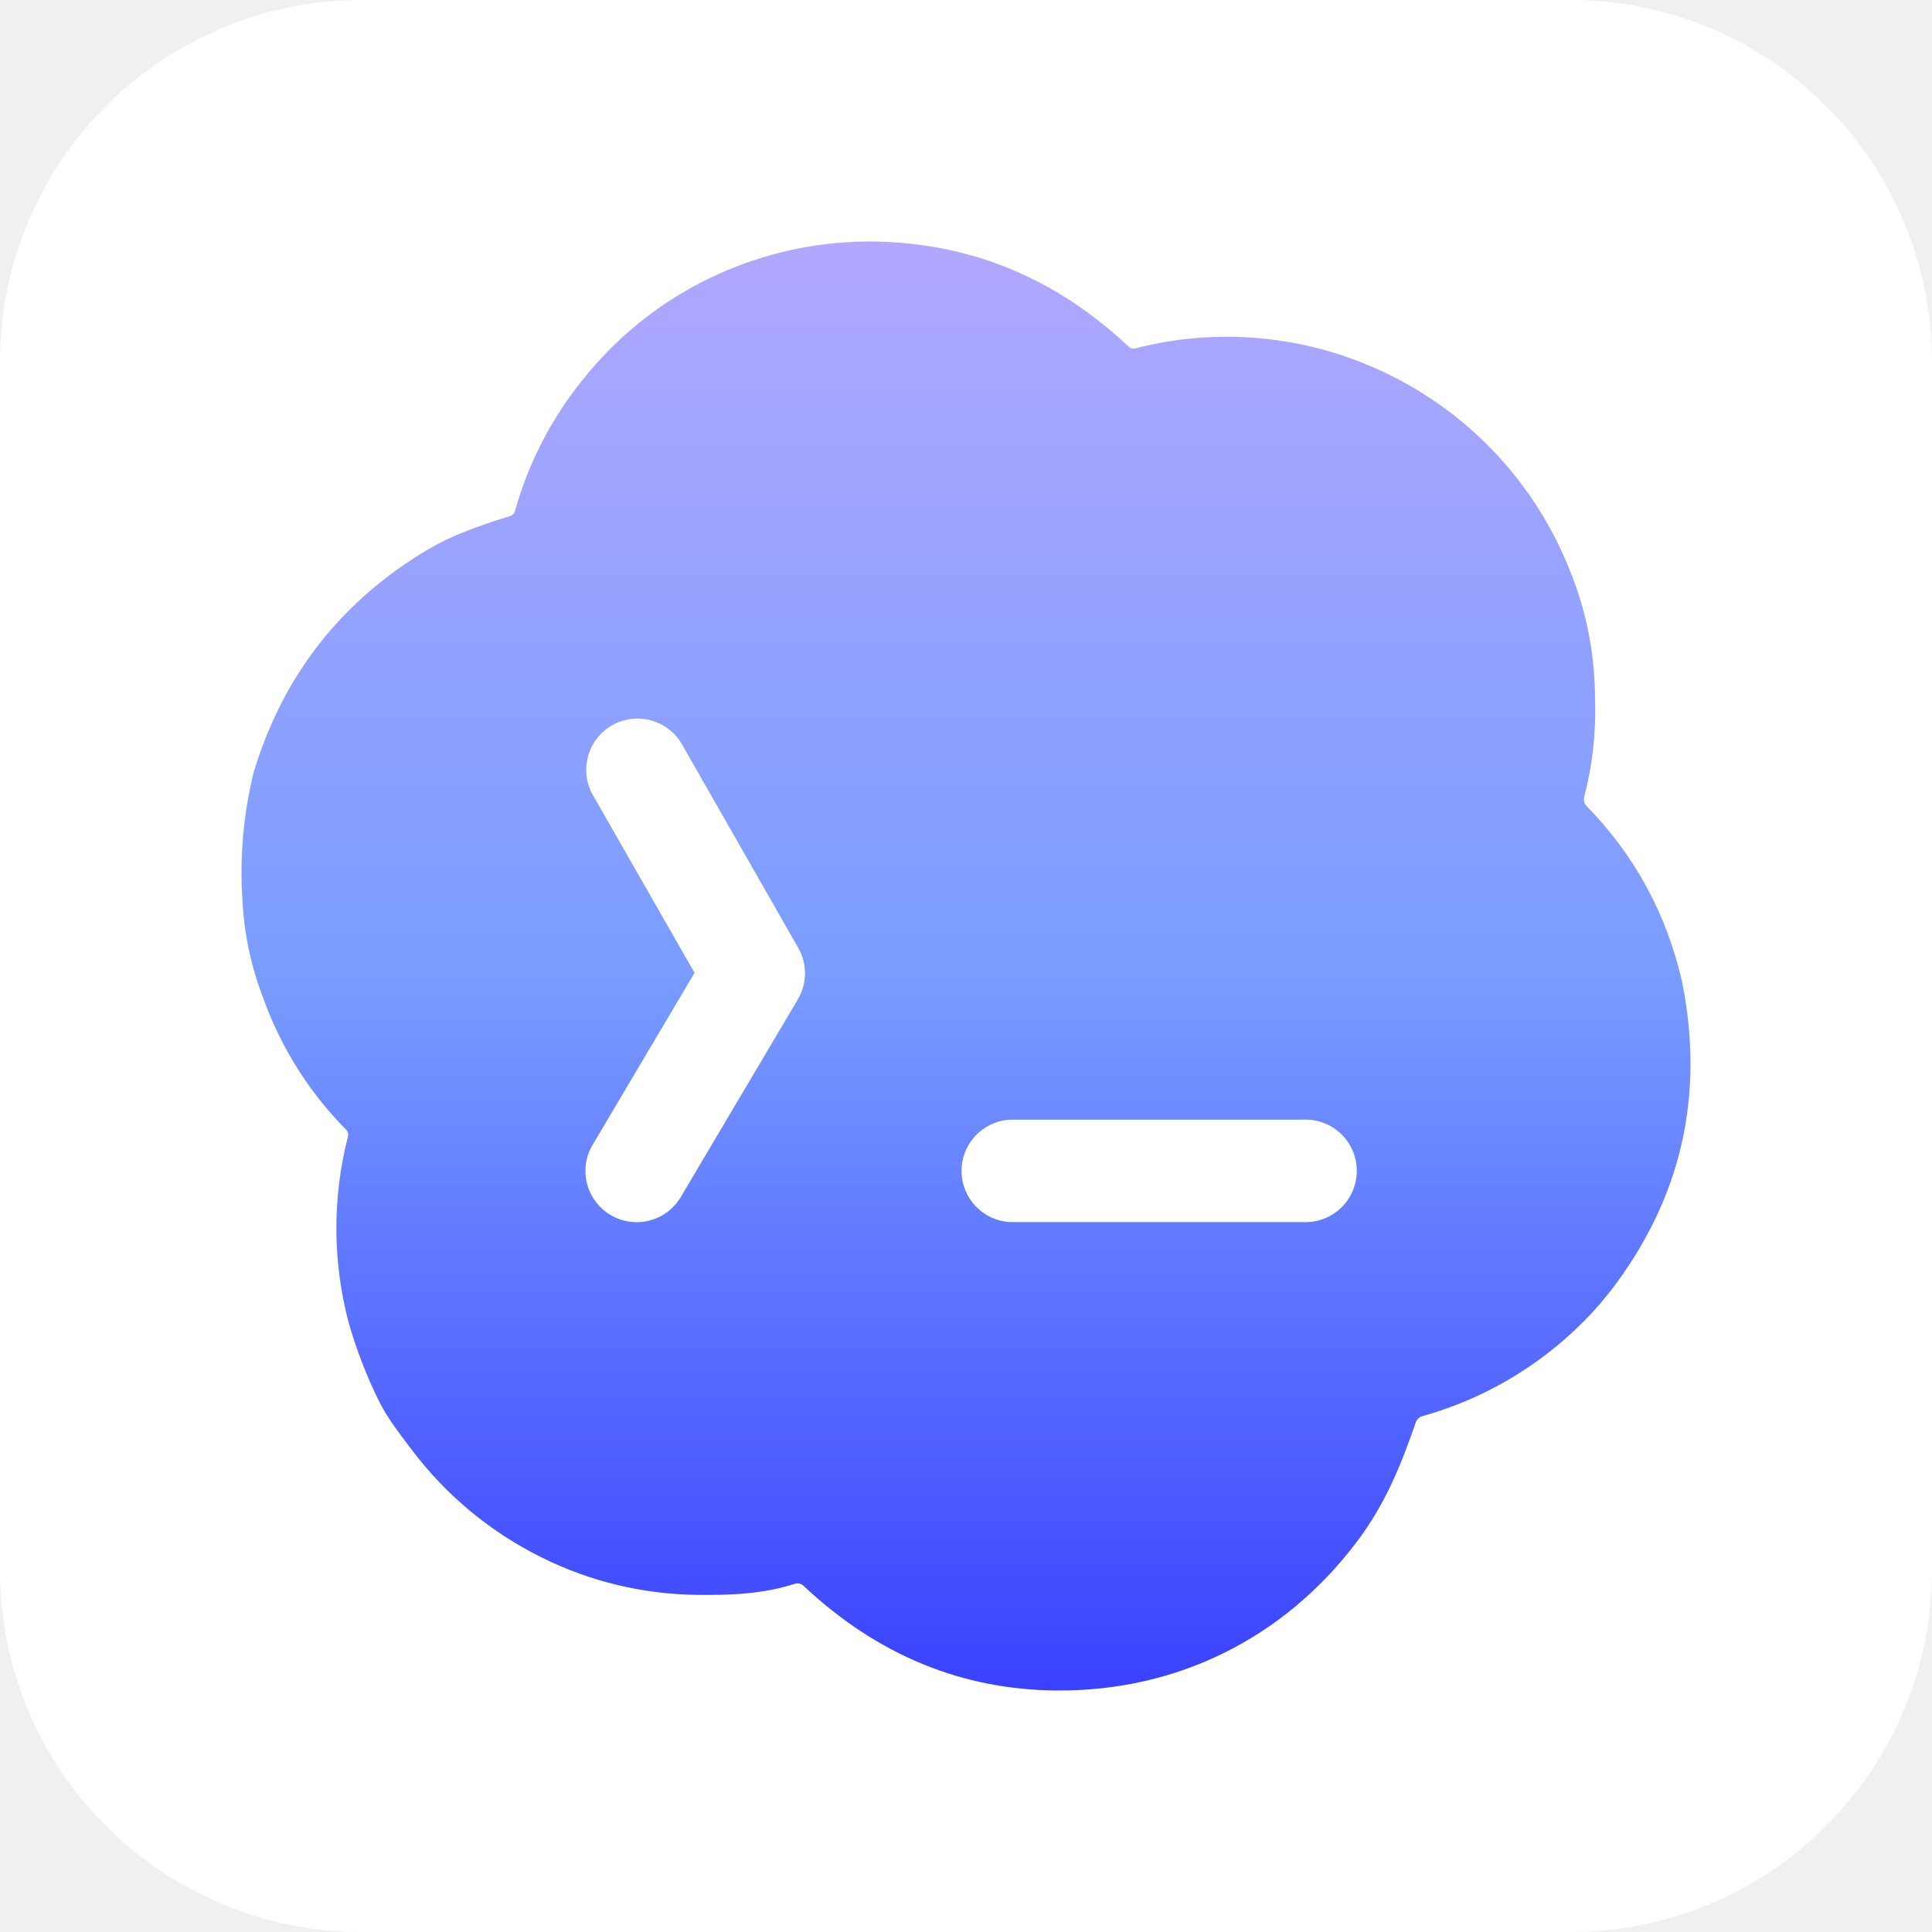
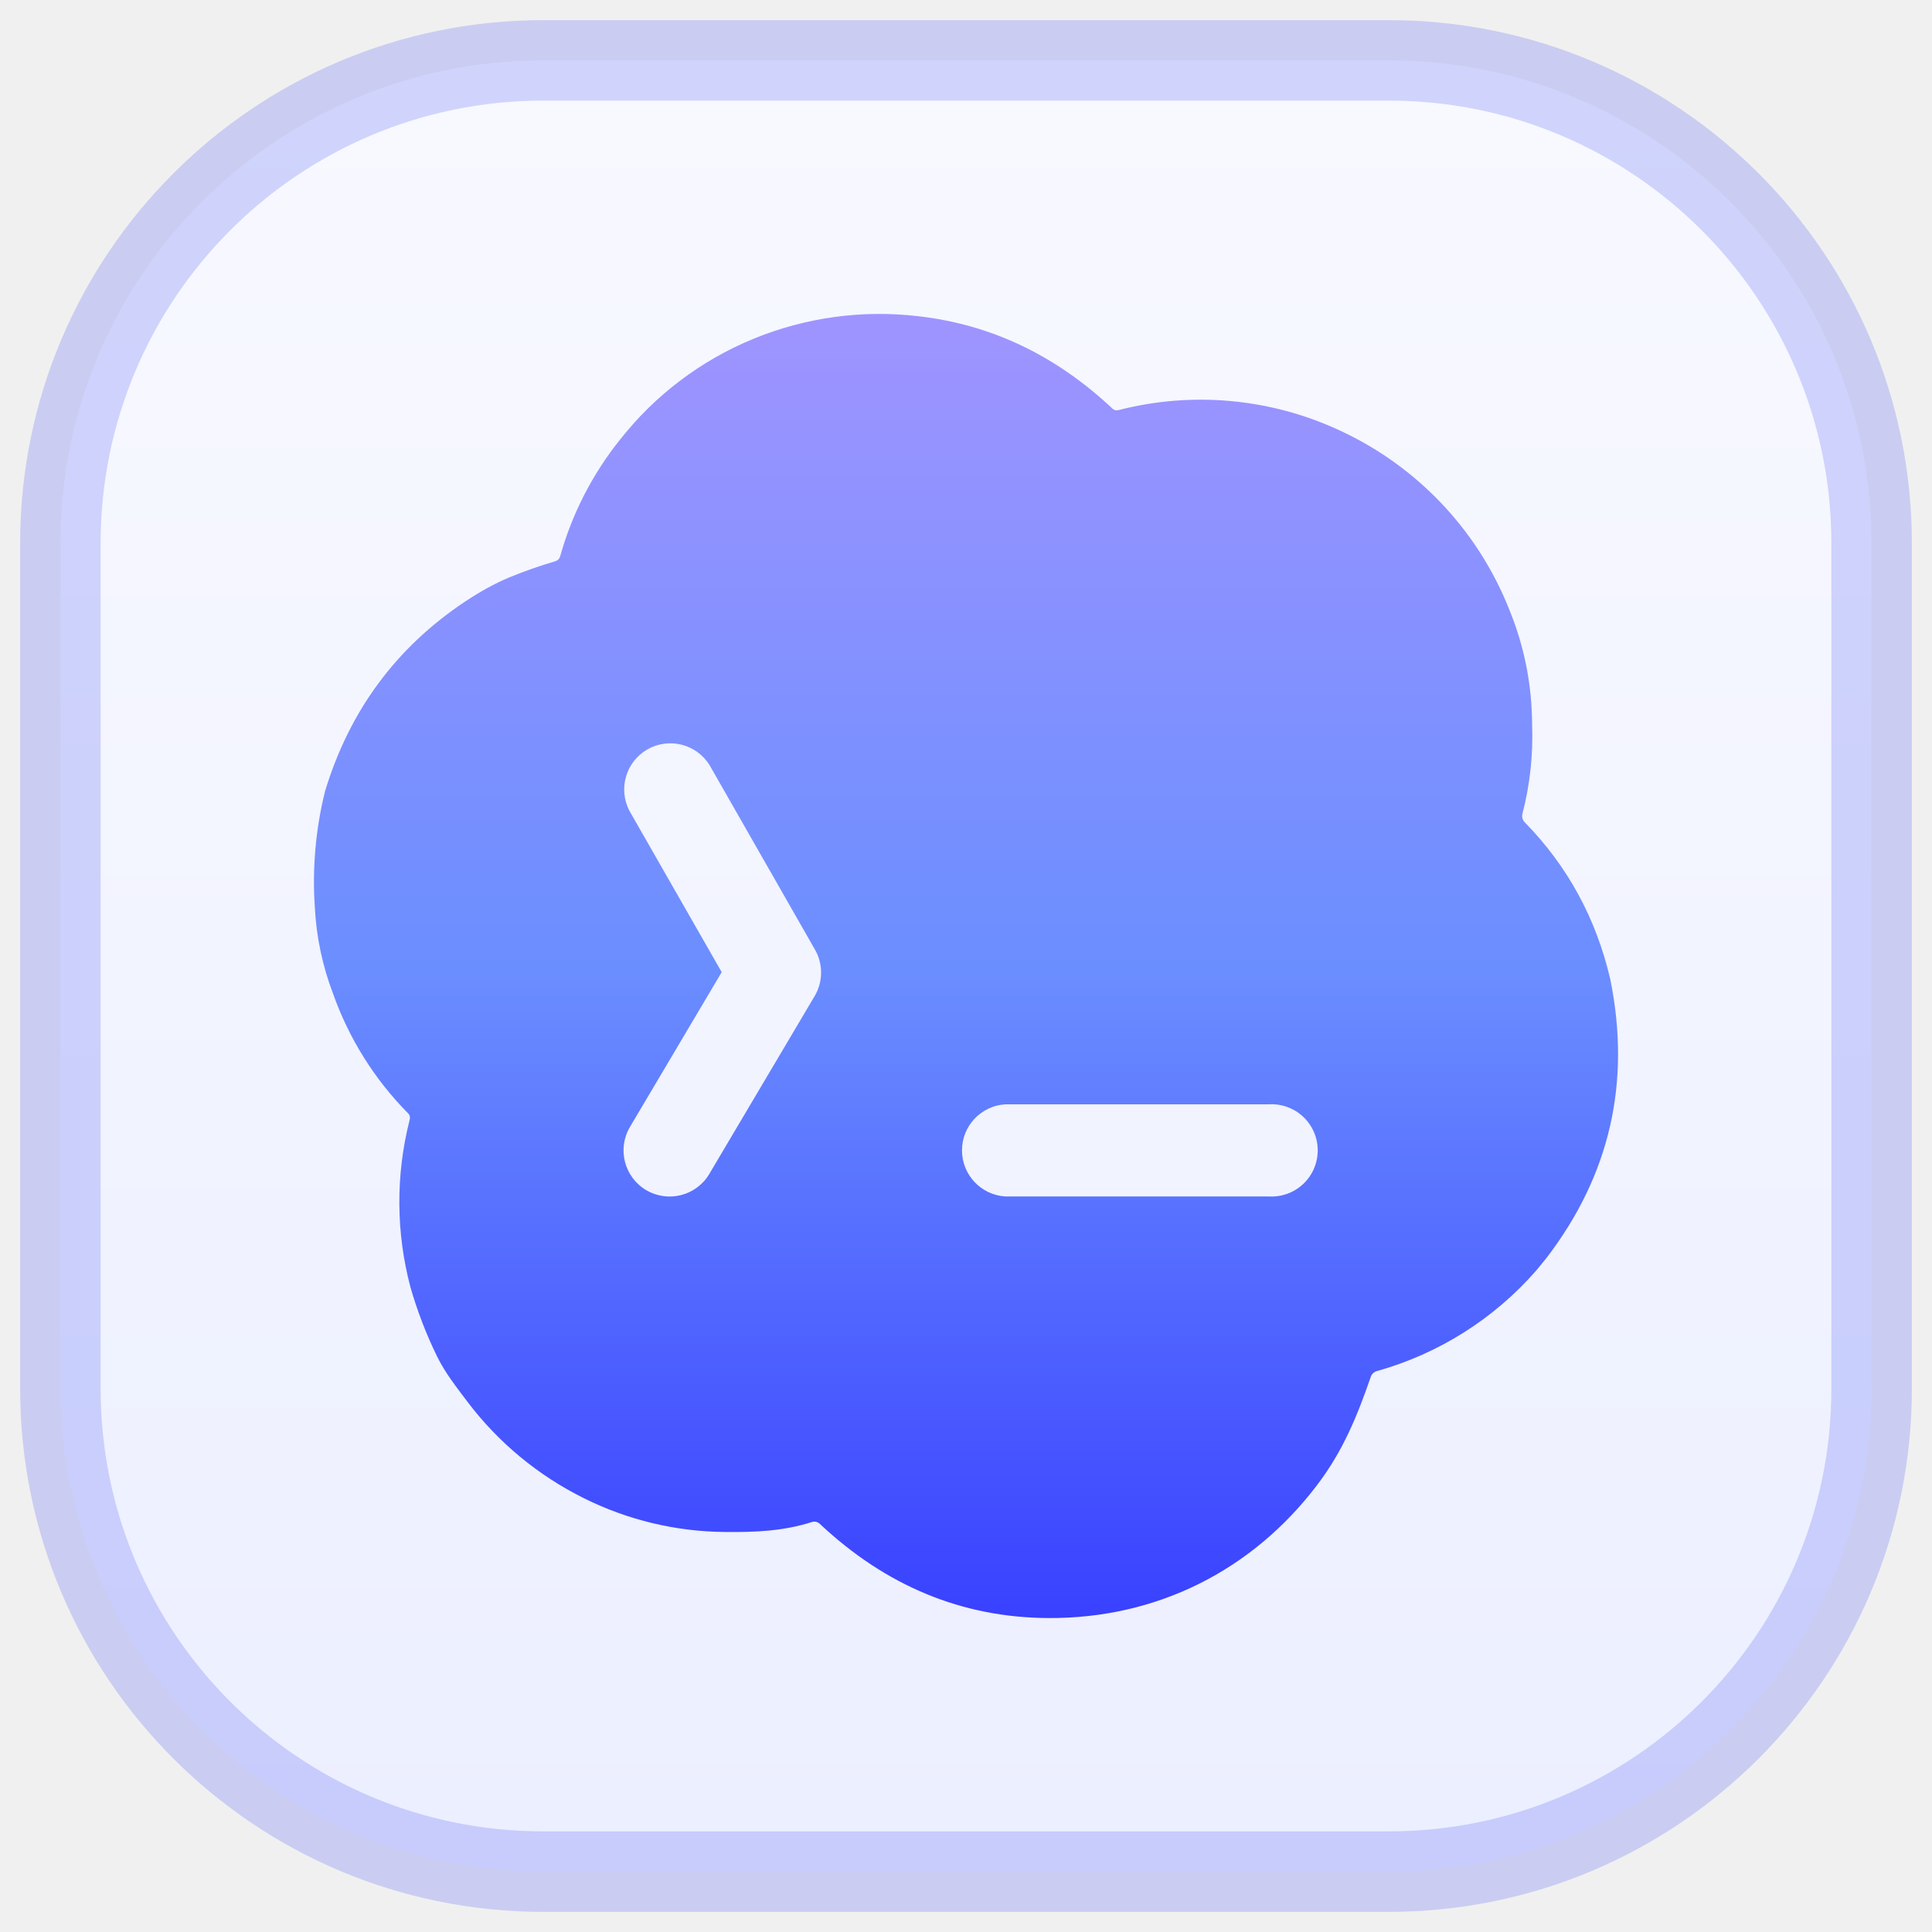
<svg xmlns="http://www.w3.org/2000/svg" width="24" height="24" viewBox="0 0 24 24">
-   <path d="M19.503 0H4.496A4.496 4.496 0 000 4.496v15.007A4.496 4.496 0 004.496 24h15.007A4.496 4.496 0 0024 19.503V4.496A4.496 4.496 0 0019.503 0z" fill="#fff" />
-   <path d="M9.064 3.344a4.578 4.578 0 012.285-.312c1 .115 1.891.54 2.673 1.275.01.01.024.017.037.021a.09.09 0 00.043 0 4.55 4.55 0 013.046.275l.047.022.116.057a4.581 4.581 0 012.188 2.399c.209.51.313 1.041.315 1.595a4.24 4.24 0 01-.134 1.223.123.123 0 00.03.115c.594.607.988 1.33 1.183 2.17.289 1.425-.007 2.71-.887 3.854l-.136.166a4.548 4.548 0 01-2.201 1.388.123.123 0 00-.081.076c-.191.551-.383 1.023-.74 1.494-.9 1.187-2.222 1.846-3.711 1.838-1.187-.006-2.239-.44-3.157-1.302a.107.107 0 00-.105-.024c-.388.125-.78.143-1.204.138a4.441 4.441 0 01-1.945-.466 4.544 4.544 0 01-1.61-1.335c-.152-.202-.303-.392-.414-.617a5.81 5.81 0 01-.37-.961 4.582 4.582 0 01-.014-2.298.124.124 0 00.006-.056.085.085 0 00-.027-.048 4.467 4.467 0 01-1.034-1.651 3.896 3.896 0 01-.251-1.192 5.189 5.189 0 01.141-1.6c.337-1.112.982-1.985 1.933-2.618.212-.141.413-.251.601-.33.215-.089.43-.164.646-.227a.098.098 0 00.065-.066 4.51 4.51 0 01.829-1.615 4.535 4.535 0 011.837-1.388zm3.482 10.565a.637.637 0 000 1.272h3.636a.637.637 0 100-1.272h-3.636zM8.462 9.23a.637.637 0 00-1.106.631l1.272 2.224-1.266 2.136a.636.636 0 101.095.649l1.454-2.455a.636.636 0 00.005-.64L8.462 9.23z" fill="url(#lobe-icons-codex-_R_0_)" />
  <defs>
-     <linearGradient gradientUnits="userSpaceOnUse" id="lobe-icons-codex-_R_0_" x1="12" x2="12" y1="3" y2="21">
-       <stop stop-color="#B1A7FF" />
-       <stop offset=".5" stop-color="#7A9DFF" />
+     <linearGradient id="codex-tile" x1="12" y1="1" x2="12" y2="23" gradientUnits="userSpaceOnUse">
+       <stop offset="0" stop-color="#F8F9FF" />
+       <stop offset="1" stop-color="#ECEFFF" />
+     </linearGradient>
+     <linearGradient id="codex-fg" x1="12" y1="3" x2="12" y2="21" gradientUnits="userSpaceOnUse">
+       <stop offset="0" stop-color="#9F94FF" />
+       <stop offset="0.5" stop-color="#6B8EFF" />
      <stop offset="1" stop-color="#3941FF" />
    </linearGradient>
  </defs>
+   <rect x="0.75" y="0.75" width="22.5" height="22.5" rx="6" fill="url(#codex-tile)" stroke="#6875F5" stroke-opacity="0.28" stroke-width="1" />
+   <path transform="translate(1.2 1.2) scale(0.9)" d="M9.064 3.344a4.578 4.578 0 012.285-.312c1 .115 1.891.54 2.673 1.275.01.01.024.017.037.021a.09.09 0 00.043 0 4.55 4.55 0 013.046.275l.047.022.116.057a4.581 4.581 0 012.188 2.399c.209.51.313 1.041.315 1.595a4.24 4.24 0 01-.134 1.223.123.123 0 00.03.115c.594.607.988 1.33 1.183 2.17.289 1.425-.007 2.71-.887 3.854l-.136.166a4.548 4.548 0 01-2.201 1.388.123.123 0 00-.081.076c-.191.551-.383 1.023-.74 1.494-.9 1.187-2.222 1.846-3.711 1.838-1.187-.006-2.239-.44-3.157-1.302a.107.107 0 00-.105-.024c-.388.125-.78.143-1.204.138a4.441 4.441 0 01-1.945-.466 4.544 4.544 0 01-1.61-1.335c-.152-.202-.303-.392-.414-.617a5.81 5.81 0 01-.37-.961 4.582 4.582 0 01-.014-2.298.124.124 0 00.006-.056.085.085 0 00-.027-.048 4.467 4.467 0 01-1.034-1.651 3.896 3.896 0 01-.251-1.192 5.189 5.189 0 01.141-1.6c.337-1.112.982-1.985 1.933-2.618.212-.141.413-.251.601-.33.215-.089.43-.164.646-.227a.098.098 0 00.065-.066 4.51 4.51 0 01.829-1.615 4.535 4.535 0 011.837-1.388zm3.482 10.565a.637.637 0 000 1.272h3.636a.637.637 0 100-1.272h-3.636zM8.462 9.23a.637.637 0 00-1.106.631l1.272 2.224-1.266 2.136a.636.636 0 101.095.649l1.454-2.455a.636.636 0 00.005-.64L8.462 9.23z" fill="url(#codex-fg)" />
</svg>
